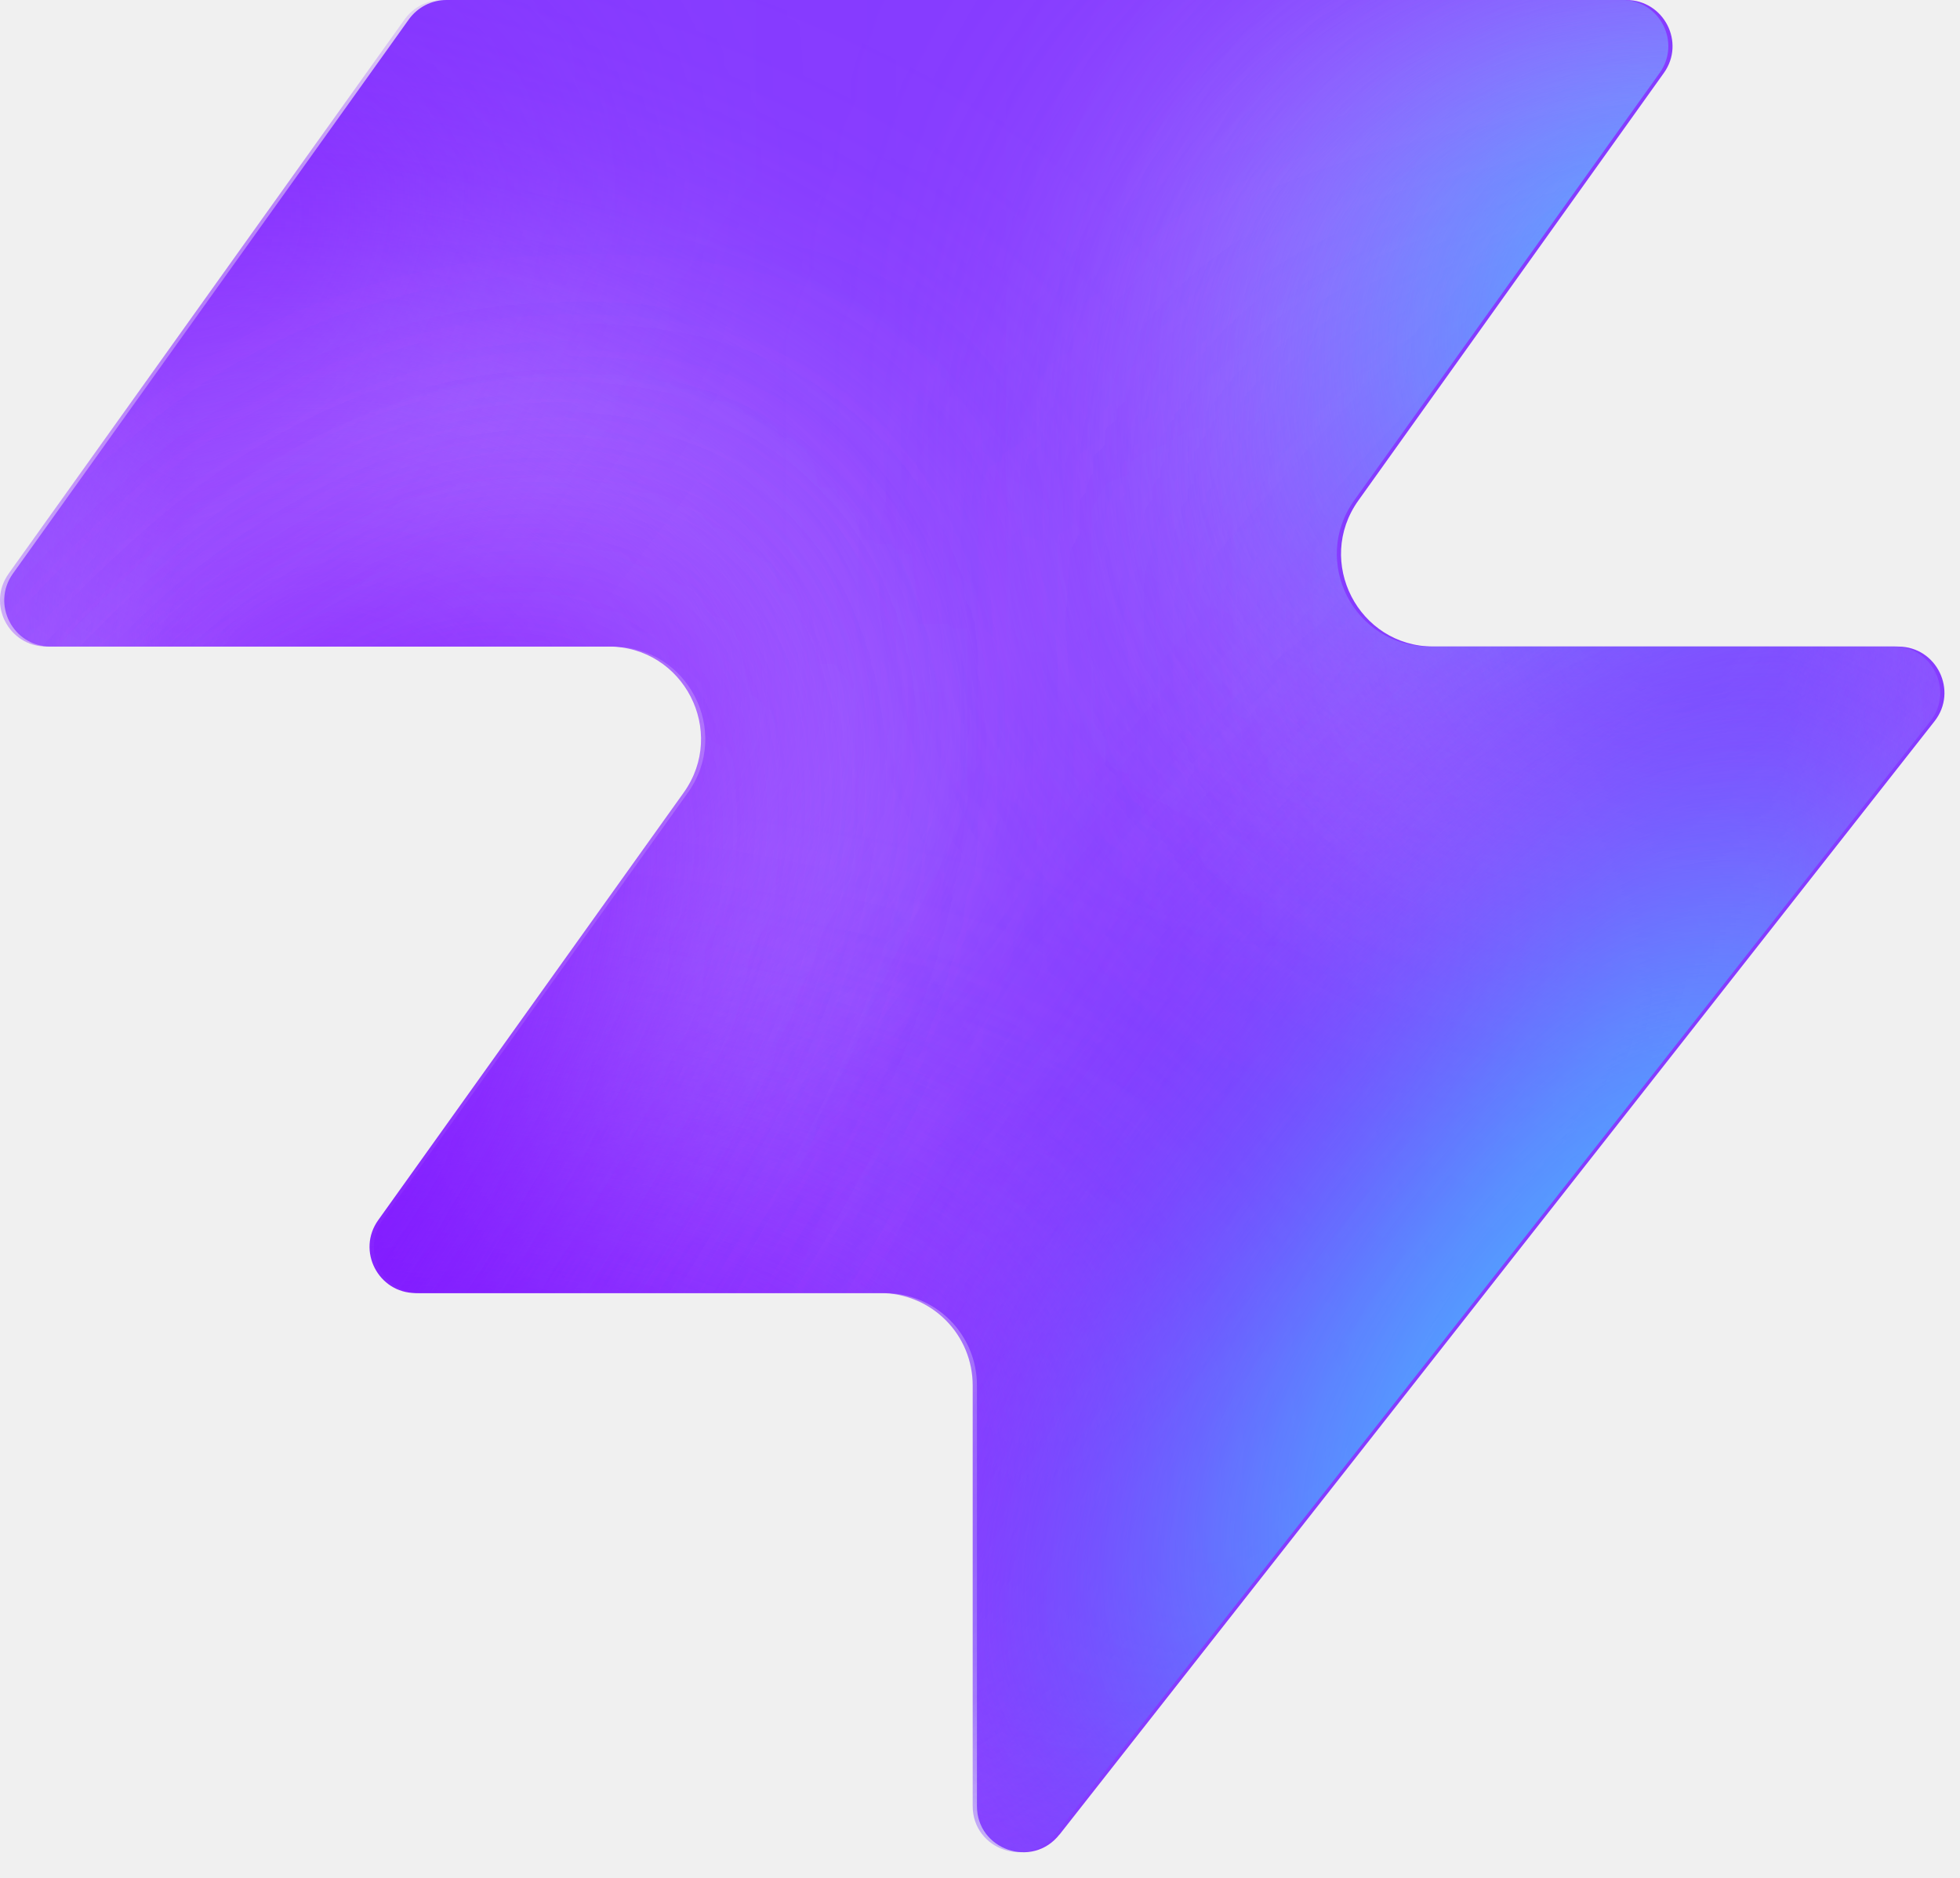
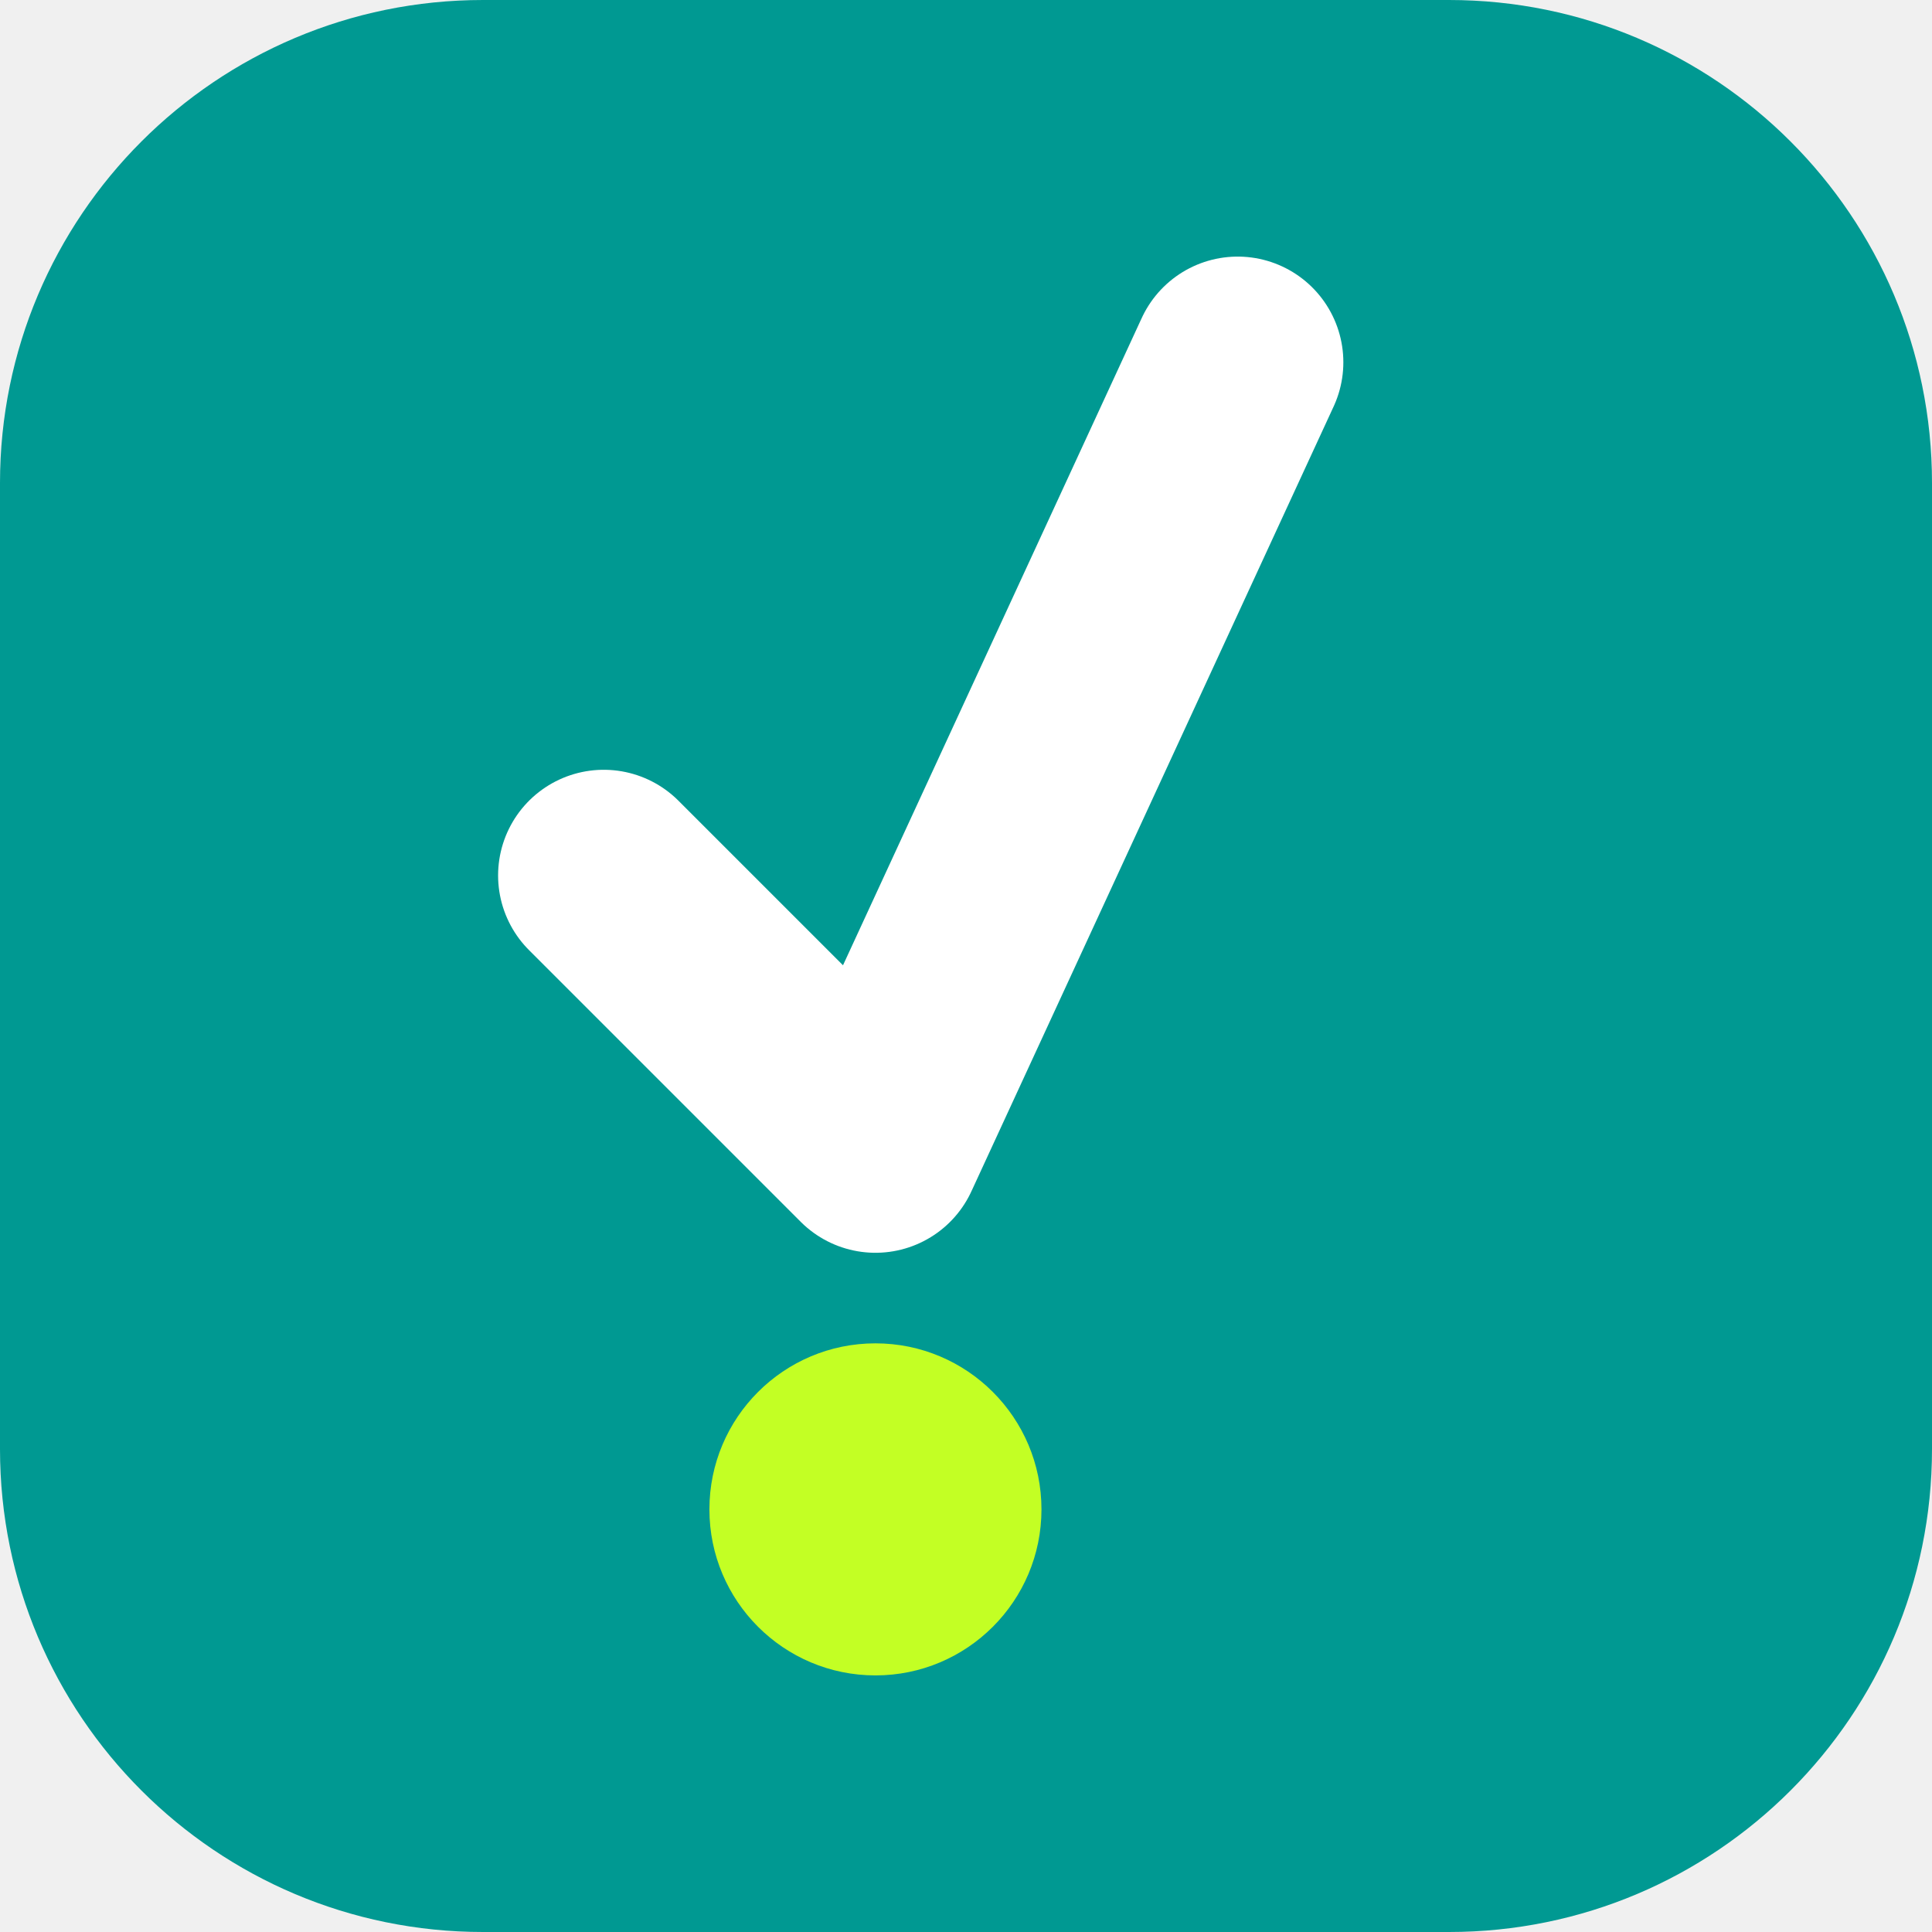
- <svg xmlns="http://www.w3.org/2000/svg" width="48" height="46" fill="none" viewBox="0 0 48 46">
-   <path fill="#863bff" d="M25.946 44.938c-.664.845-2.021.375-2.021-.698V33.937a2.26 2.26 0 0 0-2.262-2.262H10.287c-.92 0-1.456-1.04-.92-1.788l7.48-10.471c1.07-1.497 0-3.578-1.842-3.578H1.237c-.92 0-1.456-1.04-.92-1.788L10.013.474c.214-.297.556-.474.92-.474h28.894c.92 0 1.456 1.04.92 1.788l-7.48 10.471c-1.07 1.498 0 3.579 1.842 3.579h11.377c.943 0 1.473 1.088.89 1.83L25.947 44.94z" style="fill:#863bff;fill:color(display-p3 .525 .23 1);fill-opacity:1" />
-   <mask id="a" width="48" height="46" x="0" y="0" maskUnits="userSpaceOnUse" style="mask-type:alpha">
-     <path fill="#000" d="M25.842 44.938c-.664.844-2.021.375-2.021-.698V33.937a2.26 2.26 0 0 0-2.262-2.262H10.183c-.92 0-1.456-1.04-.92-1.788l7.48-10.471c1.07-1.498 0-3.579-1.842-3.579H1.133c-.92 0-1.456-1.04-.92-1.787L9.91.473c.214-.297.556-.474.92-.474h28.894c.92 0 1.456 1.04.92 1.788l-7.48 10.471c-1.07 1.498 0 3.578 1.842 3.578h11.377c.943 0 1.473 1.088.89 1.832L25.843 44.94z" style="fill:#000;fill-opacity:1" />
-   </mask>
-   <g mask="url(#a)">
-     <g filter="url(#b)">
-       <ellipse cx="5.508" cy="14.704" fill="#ede6ff" rx="5.508" ry="14.704" style="fill:#ede6ff;fill:color(display-p3 .927 .903 1);fill-opacity:1" transform="matrix(.00324 1 1 -.00324 -4.47 31.516)" />
-     </g>
-     <g filter="url(#c)">
-       <ellipse cx="10.399" cy="29.851" fill="#ede6ff" rx="10.399" ry="29.851" style="fill:#ede6ff;fill:color(display-p3 .927 .903 1);fill-opacity:1" transform="matrix(.00324 1 1 -.00324 -39.328 7.883)" />
-     </g>
-     <g filter="url(#d)">
-       <ellipse cx="5.508" cy="30.487" fill="#7e14ff" rx="5.508" ry="30.487" style="fill:#7e14ff;fill:color(display-p3 .492 .077 1);fill-opacity:1" transform="rotate(89.814 -25.913 -14.639)scale(1 -1)" />
-     </g>
-     <g filter="url(#e)">
-       <ellipse cx="5.508" cy="30.599" fill="#7e14ff" rx="5.508" ry="30.599" style="fill:#7e14ff;fill:color(display-p3 .492 .077 1);fill-opacity:1" transform="rotate(89.814 -32.644 -3.334)scale(1 -1)" />
-     </g>
-     <g filter="url(#f)">
-       <ellipse cx="5.508" cy="30.599" fill="#7e14ff" rx="5.508" ry="30.599" style="fill:#7e14ff;fill:color(display-p3 .492 .077 1);fill-opacity:1" transform="matrix(.00324 1 1 -.00324 -34.34 30.47)" />
-     </g>
-     <g filter="url(#g)">
-       <ellipse cx="14.072" cy="22.078" fill="#ede6ff" rx="14.072" ry="22.078" style="fill:#ede6ff;fill:color(display-p3 .927 .903 1);fill-opacity:1" transform="rotate(93.35 24.506 48.493)scale(-1 1)" />
-     </g>
-     <g filter="url(#h)">
-       <ellipse cx="3.47" cy="21.501" fill="#7e14ff" rx="3.47" ry="21.501" style="fill:#7e14ff;fill:color(display-p3 .492 .077 1);fill-opacity:1" transform="rotate(89.009 28.708 47.59)scale(-1 1)" />
-     </g>
-     <g filter="url(#i)">
-       <ellipse cx="3.47" cy="21.501" fill="#7e14ff" rx="3.47" ry="21.501" style="fill:#7e14ff;fill:color(display-p3 .492 .077 1);fill-opacity:1" transform="rotate(89.009 28.708 47.59)scale(-1 1)" />
-     </g>
-     <g filter="url(#j)">
-       <ellipse cx=".387" cy="8.972" fill="#7e14ff" rx="4.407" ry="29.108" style="fill:#7e14ff;fill:color(display-p3 .492 .077 1);fill-opacity:1" transform="rotate(39.51 .387 8.972)" />
-     </g>
-     <g filter="url(#k)">
-       <ellipse cx="47.523" cy="-6.092" fill="#7e14ff" rx="4.407" ry="29.108" style="fill:#7e14ff;fill:color(display-p3 .492 .077 1);fill-opacity:1" transform="rotate(37.892 47.523 -6.092)" />
-     </g>
-     <g filter="url(#l)">
-       <ellipse cx="41.412" cy="6.333" fill="#47bfff" rx="5.971" ry="9.665" style="fill:#47bfff;fill:color(display-p3 .28 .748 1);fill-opacity:1" transform="rotate(37.892 41.412 6.333)" />
-     </g>
-     <g filter="url(#m)">
-       <ellipse cx="-1.879" cy="38.332" fill="#7e14ff" rx="4.407" ry="29.108" style="fill:#7e14ff;fill:color(display-p3 .492 .077 1);fill-opacity:1" transform="rotate(37.892 -1.88 38.332)" />
-     </g>
-     <g filter="url(#n)">
-       <ellipse cx="-1.879" cy="38.332" fill="#7e14ff" rx="4.407" ry="29.108" style="fill:#7e14ff;fill:color(display-p3 .492 .077 1);fill-opacity:1" transform="rotate(37.892 -1.88 38.332)" />
-     </g>
-     <g filter="url(#o)">
-       <ellipse cx="35.651" cy="29.907" fill="#7e14ff" rx="4.407" ry="29.108" style="fill:#7e14ff;fill:color(display-p3 .492 .077 1);fill-opacity:1" transform="rotate(37.892 35.651 29.907)" />
-     </g>
-     <g filter="url(#p)">
-       <ellipse cx="38.418" cy="32.4" fill="#47bfff" rx="5.971" ry="15.297" style="fill:#47bfff;fill:color(display-p3 .28 .748 1);fill-opacity:1" transform="rotate(37.892 38.418 32.4)" />
-     </g>
-   </g>
-   <defs>
-     <filter id="b" width="60.045" height="41.654" x="-19.77" y="16.149" color-interpolation-filters="sRGB" filterUnits="userSpaceOnUse">
-       <feFlood flood-opacity="0" result="BackgroundImageFix" />
-       <feBlend in="SourceGraphic" in2="BackgroundImageFix" result="shape" />
-       <feGaussianBlur result="effect1_foregroundBlur_2002_17158" stdDeviation="7.659" />
-     </filter>
-     <filter id="c" width="90.34" height="51.437" x="-54.613" y="-7.533" color-interpolation-filters="sRGB" filterUnits="userSpaceOnUse">
-       <feFlood flood-opacity="0" result="BackgroundImageFix" />
-       <feBlend in="SourceGraphic" in2="BackgroundImageFix" result="shape" />
-       <feGaussianBlur result="effect1_foregroundBlur_2002_17158" stdDeviation="7.659" />
-     </filter>
-     <filter id="d" width="79.355" height="29.4" x="-49.64" y="2.03" color-interpolation-filters="sRGB" filterUnits="userSpaceOnUse">
-       <feFlood flood-opacity="0" result="BackgroundImageFix" />
-       <feBlend in="SourceGraphic" in2="BackgroundImageFix" result="shape" />
-       <feGaussianBlur result="effect1_foregroundBlur_2002_17158" stdDeviation="4.596" />
-     </filter>
-     <filter id="e" width="79.579" height="29.4" x="-45.045" y="20.029" color-interpolation-filters="sRGB" filterUnits="userSpaceOnUse">
-       <feFlood flood-opacity="0" result="BackgroundImageFix" />
-       <feBlend in="SourceGraphic" in2="BackgroundImageFix" result="shape" />
-       <feGaussianBlur result="effect1_foregroundBlur_2002_17158" stdDeviation="4.596" />
-     </filter>
-     <filter id="f" width="79.579" height="29.4" x="-43.513" y="21.178" color-interpolation-filters="sRGB" filterUnits="userSpaceOnUse">
-       <feFlood flood-opacity="0" result="BackgroundImageFix" />
-       <feBlend in="SourceGraphic" in2="BackgroundImageFix" result="shape" />
-       <feGaussianBlur result="effect1_foregroundBlur_2002_17158" stdDeviation="4.596" />
-     </filter>
-     <filter id="g" width="74.749" height="58.852" x="15.756" y="-17.901" color-interpolation-filters="sRGB" filterUnits="userSpaceOnUse">
-       <feFlood flood-opacity="0" result="BackgroundImageFix" />
-       <feBlend in="SourceGraphic" in2="BackgroundImageFix" result="shape" />
-       <feGaussianBlur result="effect1_foregroundBlur_2002_17158" stdDeviation="7.659" />
-     </filter>
-     <filter id="h" width="61.377" height="25.362" x="23.548" y="2.284" color-interpolation-filters="sRGB" filterUnits="userSpaceOnUse">
-       <feFlood flood-opacity="0" result="BackgroundImageFix" />
-       <feBlend in="SourceGraphic" in2="BackgroundImageFix" result="shape" />
-       <feGaussianBlur result="effect1_foregroundBlur_2002_17158" stdDeviation="4.596" />
-     </filter>
-     <filter id="i" width="61.377" height="25.362" x="23.548" y="2.284" color-interpolation-filters="sRGB" filterUnits="userSpaceOnUse">
-       <feFlood flood-opacity="0" result="BackgroundImageFix" />
-       <feBlend in="SourceGraphic" in2="BackgroundImageFix" result="shape" />
-       <feGaussianBlur result="effect1_foregroundBlur_2002_17158" stdDeviation="4.596" />
-     </filter>
-     <filter id="j" width="56.045" height="63.649" x="-27.636" y="-22.853" color-interpolation-filters="sRGB" filterUnits="userSpaceOnUse">
-       <feFlood flood-opacity="0" result="BackgroundImageFix" />
-       <feBlend in="SourceGraphic" in2="BackgroundImageFix" result="shape" />
-       <feGaussianBlur result="effect1_foregroundBlur_2002_17158" stdDeviation="4.596" />
-     </filter>
-     <filter id="k" width="54.814" height="64.646" x="20.116" y="-38.415" color-interpolation-filters="sRGB" filterUnits="userSpaceOnUse">
-       <feFlood flood-opacity="0" result="BackgroundImageFix" />
-       <feBlend in="SourceGraphic" in2="BackgroundImageFix" result="shape" />
-       <feGaussianBlur result="effect1_foregroundBlur_2002_17158" stdDeviation="4.596" />
-     </filter>
-     <filter id="l" width="33.541" height="35.313" x="24.641" y="-11.323" color-interpolation-filters="sRGB" filterUnits="userSpaceOnUse">
-       <feFlood flood-opacity="0" result="BackgroundImageFix" />
-       <feBlend in="SourceGraphic" in2="BackgroundImageFix" result="shape" />
-       <feGaussianBlur result="effect1_foregroundBlur_2002_17158" stdDeviation="4.596" />
-     </filter>
-     <filter id="m" width="54.814" height="64.646" x="-29.286" y="6.009" color-interpolation-filters="sRGB" filterUnits="userSpaceOnUse">
-       <feFlood flood-opacity="0" result="BackgroundImageFix" />
-       <feBlend in="SourceGraphic" in2="BackgroundImageFix" result="shape" />
-       <feGaussianBlur result="effect1_foregroundBlur_2002_17158" stdDeviation="4.596" />
-     </filter>
-     <filter id="n" width="54.814" height="64.646" x="-29.286" y="6.009" color-interpolation-filters="sRGB" filterUnits="userSpaceOnUse">
-       <feFlood flood-opacity="0" result="BackgroundImageFix" />
-       <feBlend in="SourceGraphic" in2="BackgroundImageFix" result="shape" />
-       <feGaussianBlur result="effect1_foregroundBlur_2002_17158" stdDeviation="4.596" />
-     </filter>
-     <filter id="o" width="54.814" height="64.646" x="8.244" y="-2.416" color-interpolation-filters="sRGB" filterUnits="userSpaceOnUse">
-       <feFlood flood-opacity="0" result="BackgroundImageFix" />
-       <feBlend in="SourceGraphic" in2="BackgroundImageFix" result="shape" />
-       <feGaussianBlur result="effect1_foregroundBlur_2002_17158" stdDeviation="4.596" />
-     </filter>
-     <filter id="p" width="39.409" height="43.623" x="18.713" y="10.588" color-interpolation-filters="sRGB" filterUnits="userSpaceOnUse">
-       <feFlood flood-opacity="0" result="BackgroundImageFix" />
-       <feBlend in="SourceGraphic" in2="BackgroundImageFix" result="shape" />
-       <feGaussianBlur result="effect1_foregroundBlur_2002_17158" stdDeviation="4.596" />
-     </filter>
-   </defs>
+ <svg xmlns="http://www.w3.org/2000/svg" viewBox="0 0 64 64">
+   <rect width="64" height="64" rx="16" fill="#009992" />
+   <path d="M20 29l9 9L41 12" fill="none" stroke="#fff" stroke-width="7" stroke-linecap="round" stroke-linejoin="round" />
+   <circle cx="29" cy="50" r="5.5" fill="#c3ff24" />
</svg>
